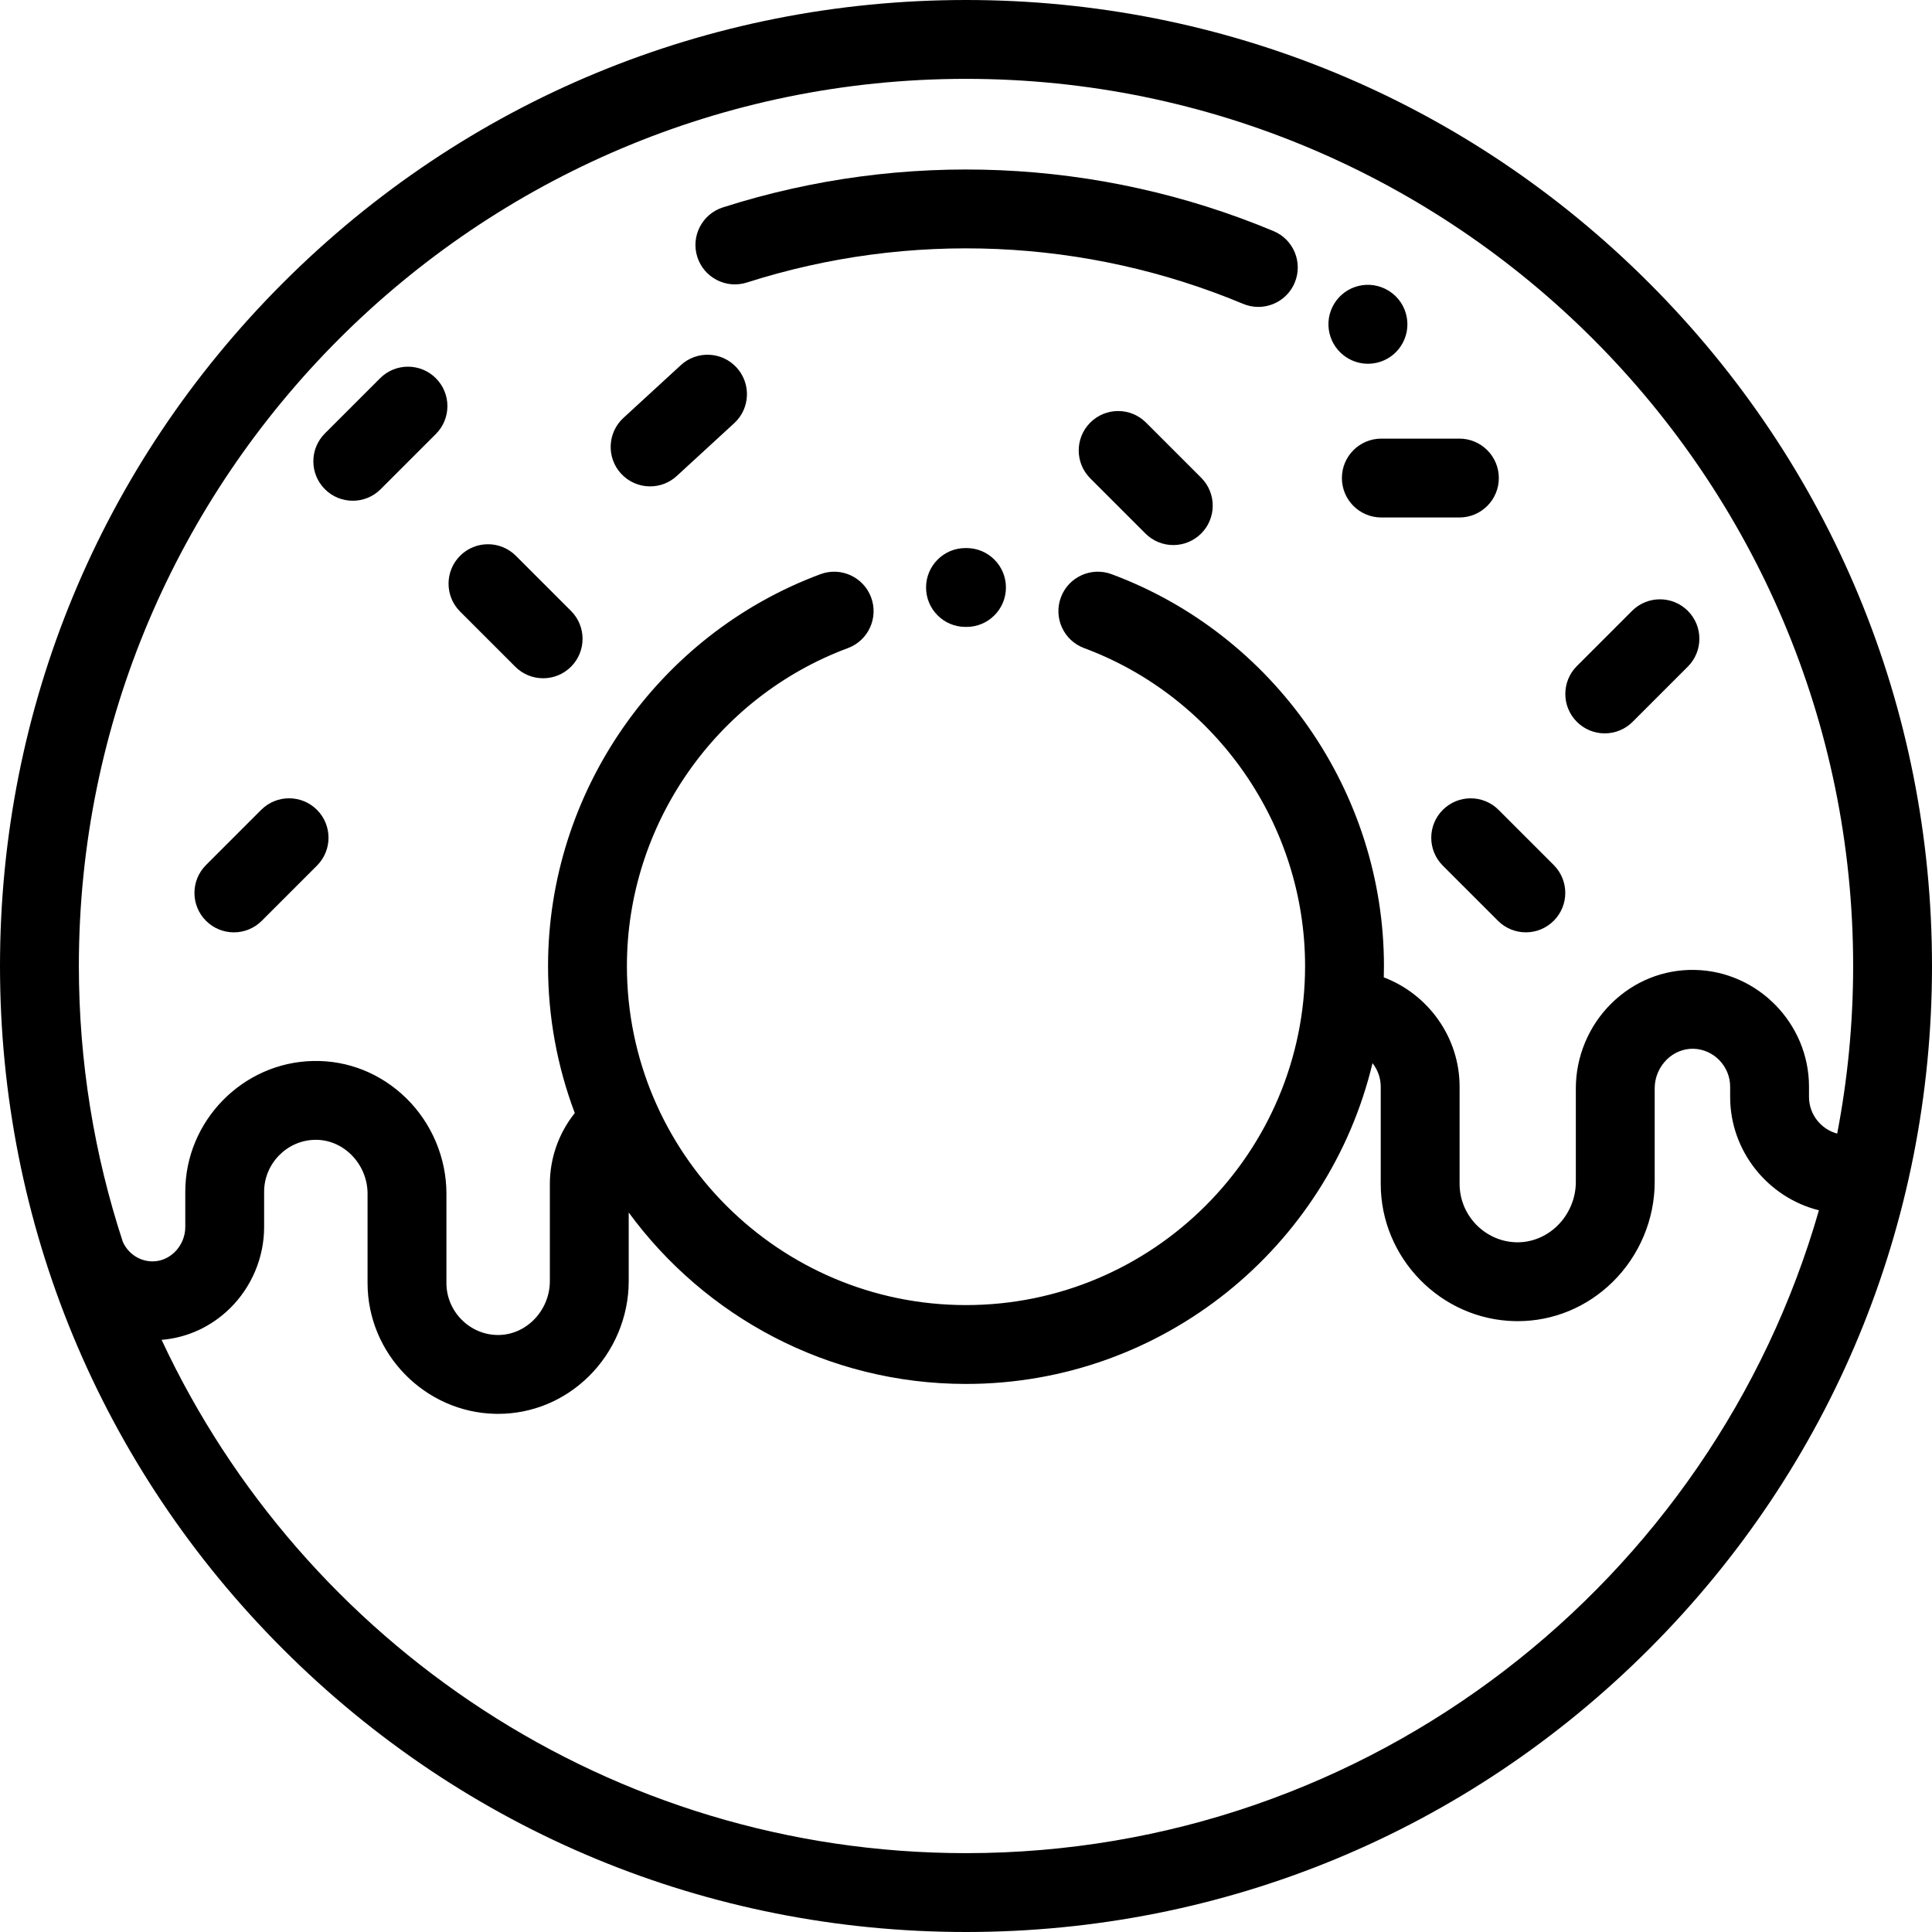
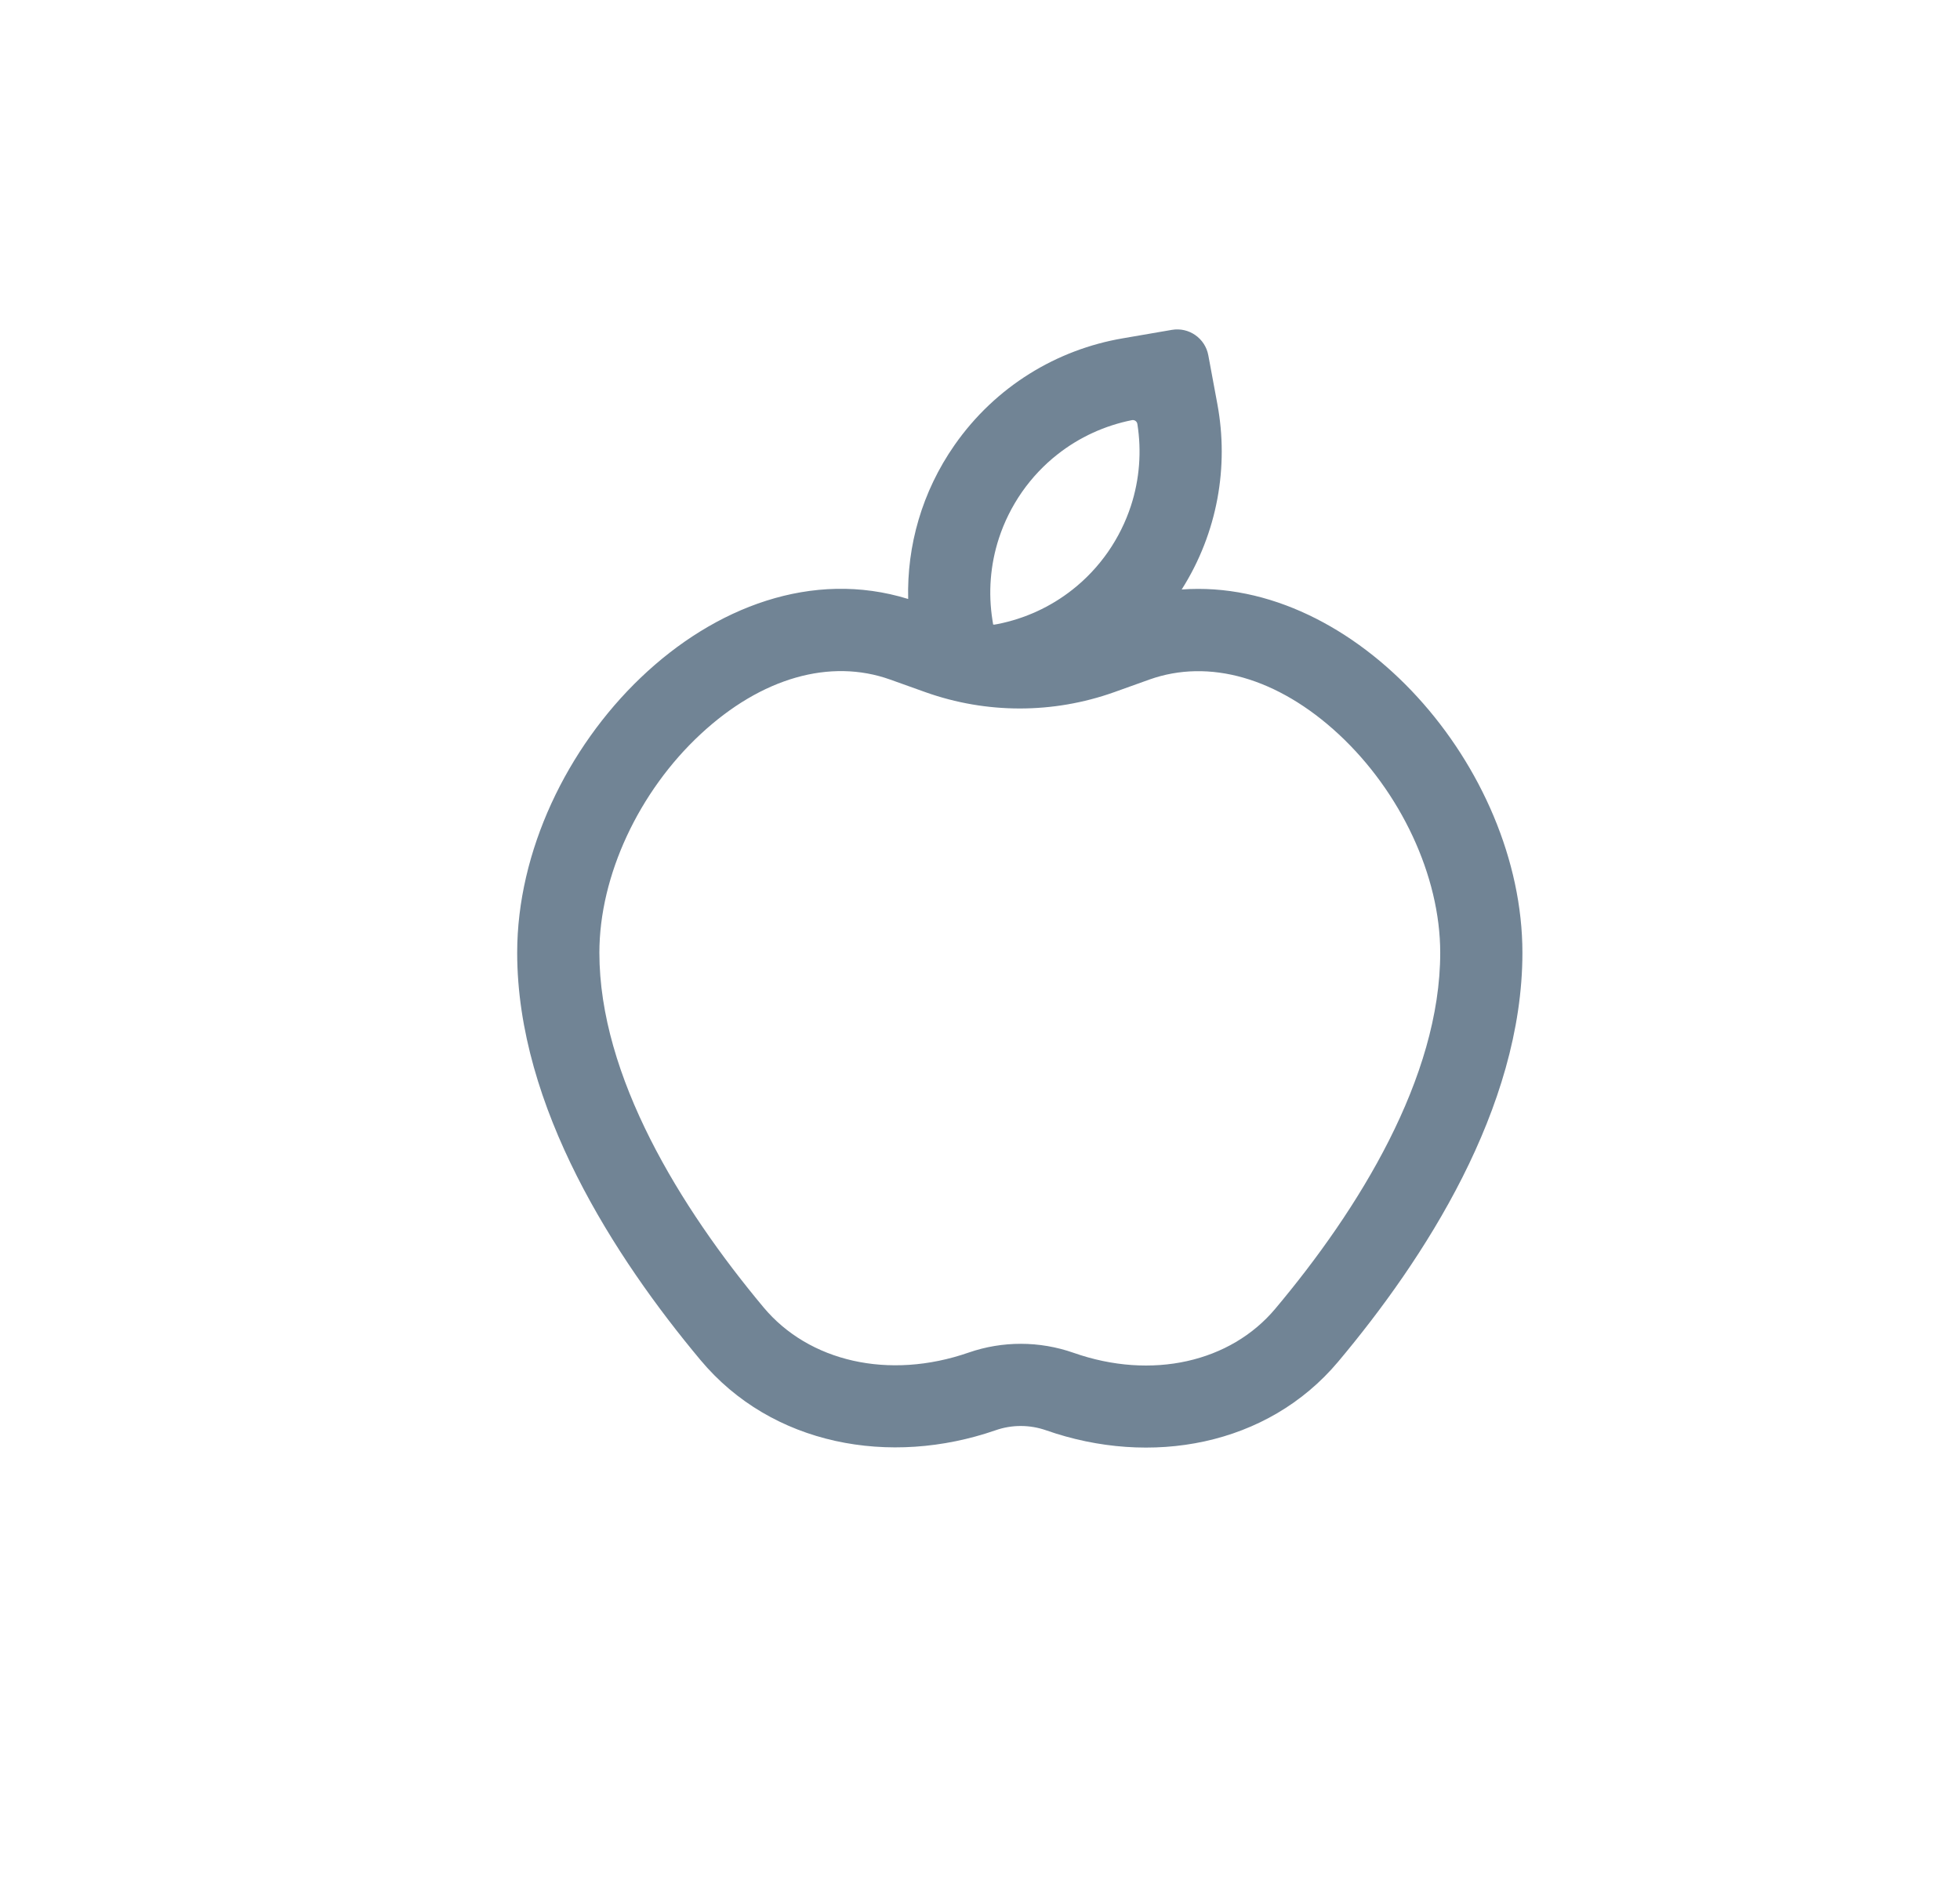
- <svg xmlns="http://www.w3.org/2000/svg" viewBox="0 0 512 512">
-   <path d="M337.502 61.244c-46.267-19.341-98.094-21.573-145.933-6.282-5.497 1.758-8.528 7.638-6.772 13.134 1.758 5.497 7.64 8.528 13.134 6.772 43.115-13.782 89.819-11.772 131.51 5.657 1.317.55 2.682.811 4.026.811 4.087 0 7.969-2.415 9.644-6.422 2.228-5.324-.284-11.445-5.609-13.67zM368.323 77.252a11.31 11.31 0 0 0-.375-.239c-4.925-3.009-11.356-1.458-14.364 3.467-2.984 4.884-1.483 11.249 3.346 14.29a10.398 10.398 0 0 0 5.587 1.626c3.377 0 6.69-1.633 8.704-4.654 3.201-4.801 1.904-11.289-2.898-14.49zM447.293 161.884c-4.081-4.08-10.698-4.08-14.778 0l-14.629 14.629c-4.08 4.081-4.08 10.698 0 14.778 2.04 2.041 4.715 3.06 7.388 3.06s5.349-1.02 7.389-3.06l14.629-14.629c4.081-4.081 4.081-10.698.001-14.778zM83.999 214.617c-4.081-4.08-10.698-4.08-14.778 0l-14.629 14.629c-4.08 4.081-4.08 10.698 0 14.778 2.04 2.041 4.715 3.06 7.388 3.06s5.349-1.02 7.39-3.06l14.629-14.629c4.081-4.082 4.081-10.698 0-14.778zM115.508 100.235c-4.081-4.08-10.698-4.08-14.778 0l-14.629 14.629c-4.08 4.081-4.08 10.698 0 14.778 2.04 2.041 4.715 3.06 7.388 3.06s5.348-1.02 7.39-3.06l14.629-14.629c4.081-4.081 4.081-10.698 0-14.778zM386.754 116.24h-20.688c-5.771 0-10.449 4.678-10.449 10.449s4.678 10.449 10.449 10.449h20.688c5.771 0 10.449-4.678 10.449-10.449s-4.678-10.449-10.449-10.449zM151.326 161.908l-14.618-14.618c-4.081-4.08-10.698-4.081-14.778 0s-4.08 10.698 0 14.778l14.618 14.618a10.413 10.413 0 0 0 7.388 3.06c2.674 0 5.349-1.02 7.39-3.06 4.081-4.081 4.081-10.698 0-14.778zM411.753 229.241l-14.618-14.617c-4.08-4.081-10.696-4.08-14.777 0s-4.08 10.697 0 14.777l14.618 14.617c2.041 2.041 4.715 3.06 7.388 3.06s5.348-1.021 7.388-3.06c4.083-4.08 4.082-10.696.001-14.777zM318.326 126.607l-14.617-14.617c-4.081-4.08-10.698-4.081-14.778 0s-4.08 10.698 0 14.778l14.617 14.617a10.414 10.414 0 0 0 7.388 3.061 10.42 10.42 0 0 0 7.39-3.061c4.08-4.081 4.08-10.698 0-14.778zM195.194 97.387c-3.904-4.25-10.515-4.528-14.763-.622l-15.22 13.989c-4.249 3.905-4.527 10.515-.622 14.763a10.42 10.42 0 0 0 7.696 3.378c2.528 0 5.063-.911 7.068-2.756l15.22-13.989c4.248-3.905 4.526-10.515.621-14.763zM256.153 145.241H255.865c-5.762 0-10.437 4.665-10.449 10.429-.011 5.771 4.658 10.457 10.429 10.469H256.134c5.762 0 10.438-4.664 10.449-10.429.01-5.771-4.659-10.458-10.43-10.469z" />
-   <path d="M437.019 74.981C388.668 26.628 324.38 0 256 0S123.332 26.628 74.981 74.981C26.629 123.333 0 187.62 0 256c0 68.38 26.628 132.668 74.981 181.019C123.333 485.371 187.62 512 256 512c68.38 0 132.668-26.628 181.019-74.981C485.371 388.667 512 324.38 512 256s-26.628-132.668-74.981-181.019zM256 491.102c-94.256 0-175.718-55.763-213.173-136.024 6.781-.56 13.126-3.458 18.112-8.35 5.756-5.647 9.057-13.495 9.057-21.531v-9.364c0-7.449 6.027-13.624 13.435-13.767 3.561-.079 6.976 1.322 9.617 3.913 2.77 2.718 4.359 6.484 4.359 10.332v23.709c0 18.754 15.222 34.302 33.932 34.66.221.004.442.006.664.006 8.973 0 17.47-3.499 23.989-9.895 6.751-6.623 10.623-15.826 10.623-25.25v-18.215c20.172 27.524 52.723 45.432 89.384 45.432 52.209 0 96.09-36.312 107.73-85.007a10.027 10.027 0 0 1 2.18 6.23v25.773c0 19.673 15.968 35.984 35.596 36.361.233.004.464.006.696.006 9.409 0 18.321-3.671 25.161-10.38 7.086-6.951 11.149-16.61 11.149-26.5v-24.856c0-2.83 1.17-5.6 3.21-7.602 1.927-1.889 4.429-2.882 6.986-2.854 5.403.104 9.8 4.612 9.8 10.05v2.721c0 14.409 10.071 26.69 23.526 30.04C453.848 418.996 363.189 491.102 256 491.102zm223.405-200.399v-2.721c0-16.741-13.591-30.624-30.297-30.944-8.235-.159-16.057 2.978-22.022 8.829-6.021 5.906-9.473 14.113-9.473 22.52v24.856c0 4.314-1.782 8.536-4.886 11.582-2.97 2.912-6.846 4.462-10.82 4.397-8.326-.16-15.099-7.098-15.099-15.468v-25.773c0-13.154-8.392-24.538-20.091-28.971.027-1.001.043-2.004.043-3.011 0-46.06-29.007-87.788-72.182-103.836-5.411-2.01-11.425.745-13.434 6.154-2.01 5.409.745 11.424 6.154 13.434 35.027 13.021 58.562 46.877 58.562 84.248 0 49.549-40.312 89.861-89.861 89.861-49.549 0-89.861-40.312-89.861-89.861 0-37.372 23.535-71.228 58.565-84.246 5.409-2.01 8.164-8.026 6.154-13.434s-8.022-8.165-13.434-6.154C174.248 168.21 145.239 209.938 145.239 256a110.22 110.22 0 0 0 7.085 38.971 30.145 30.145 0 0 0-6.607 18.808v25.763c0 3.848-1.589 7.614-4.359 10.332-2.642 2.591-6.036 3.973-9.617 3.913-7.407-.142-13.434-6.317-13.434-13.766v-23.709c0-9.424-3.872-18.627-10.623-25.251-6.681-6.554-15.435-10.081-24.652-9.889-18.71.358-33.932 15.907-33.932 34.66v9.364c0 2.461-1.019 4.871-2.794 6.613-1.668 1.635-3.808 2.506-6.034 2.47-3.374-.065-6.387-2.139-7.733-5.21-7.543-23.011-11.64-47.569-11.64-73.07C20.898 126.365 126.365 20.898 256 20.898S491.102 126.365 491.102 256c0 15.182-1.464 30.026-4.227 44.414-4.281-1.138-7.47-5.083-7.47-9.711z" />
+ <svg xmlns="http://www.w3.org/2000/svg" width="31" height="30" viewBox="0 0 31 30" fill="none">
+   <path fill-rule="evenodd" clip-rule="evenodd" d="M18.69 9.325C19.261 8.424 19.436 7.375 19.255 6.396L19.111 5.62C19.061 5.351 18.805 5.172 18.535 5.218L17.757 5.352C16.72 5.529 15.748 6.108 15.097 7.041C14.58 7.782 14.343 8.636 14.364 9.475C11.335 8.538 8.18 11.861 8.18 15.071C8.18 17.512 9.728 19.897 11.079 21.514C12.209 22.867 14.081 23.202 15.746 22.625C16.005 22.534 16.288 22.535 16.547 22.626C18.193 23.203 20.043 22.876 21.165 21.54C22.519 19.927 24.079 17.535 24.079 15.071C24.079 12.148 21.447 9.123 18.69 9.325ZM15.725 9.881C15.744 9.878 15.764 9.874 15.783 9.871C16.208 9.786 16.614 9.603 16.963 9.327C17.173 9.162 17.362 8.963 17.523 8.733C17.683 8.502 17.804 8.256 17.887 8.002C18.025 7.579 18.057 7.135 17.989 6.707C17.983 6.666 17.944 6.638 17.903 6.646C17.478 6.731 17.072 6.914 16.723 7.19C16.513 7.355 16.324 7.554 16.163 7.784C16.003 8.015 15.882 8.261 15.799 8.515C15.661 8.938 15.629 9.382 15.697 9.81C15.7 9.833 15.704 9.856 15.708 9.879C15.714 9.88 15.72 9.881 15.725 9.881ZM14.077 10.749L14.639 10.95C15.603 11.293 16.656 11.293 17.62 10.95L18.181 10.749C19.117 10.416 20.206 10.716 21.177 11.618C22.15 12.524 22.779 13.852 22.779 15.071C22.779 17.047 21.49 19.132 20.169 20.704C19.463 21.545 18.221 21.836 16.978 21.399C16.441 21.211 15.856 21.21 15.32 21.396C14.056 21.835 12.792 21.537 12.077 20.681C10.758 19.102 9.48 17.024 9.48 15.071C9.48 13.847 10.108 12.518 11.079 11.615C12.047 10.714 13.137 10.414 14.077 10.749Z" fill="#355069" fill-opacity="0.7" />
</svg>
